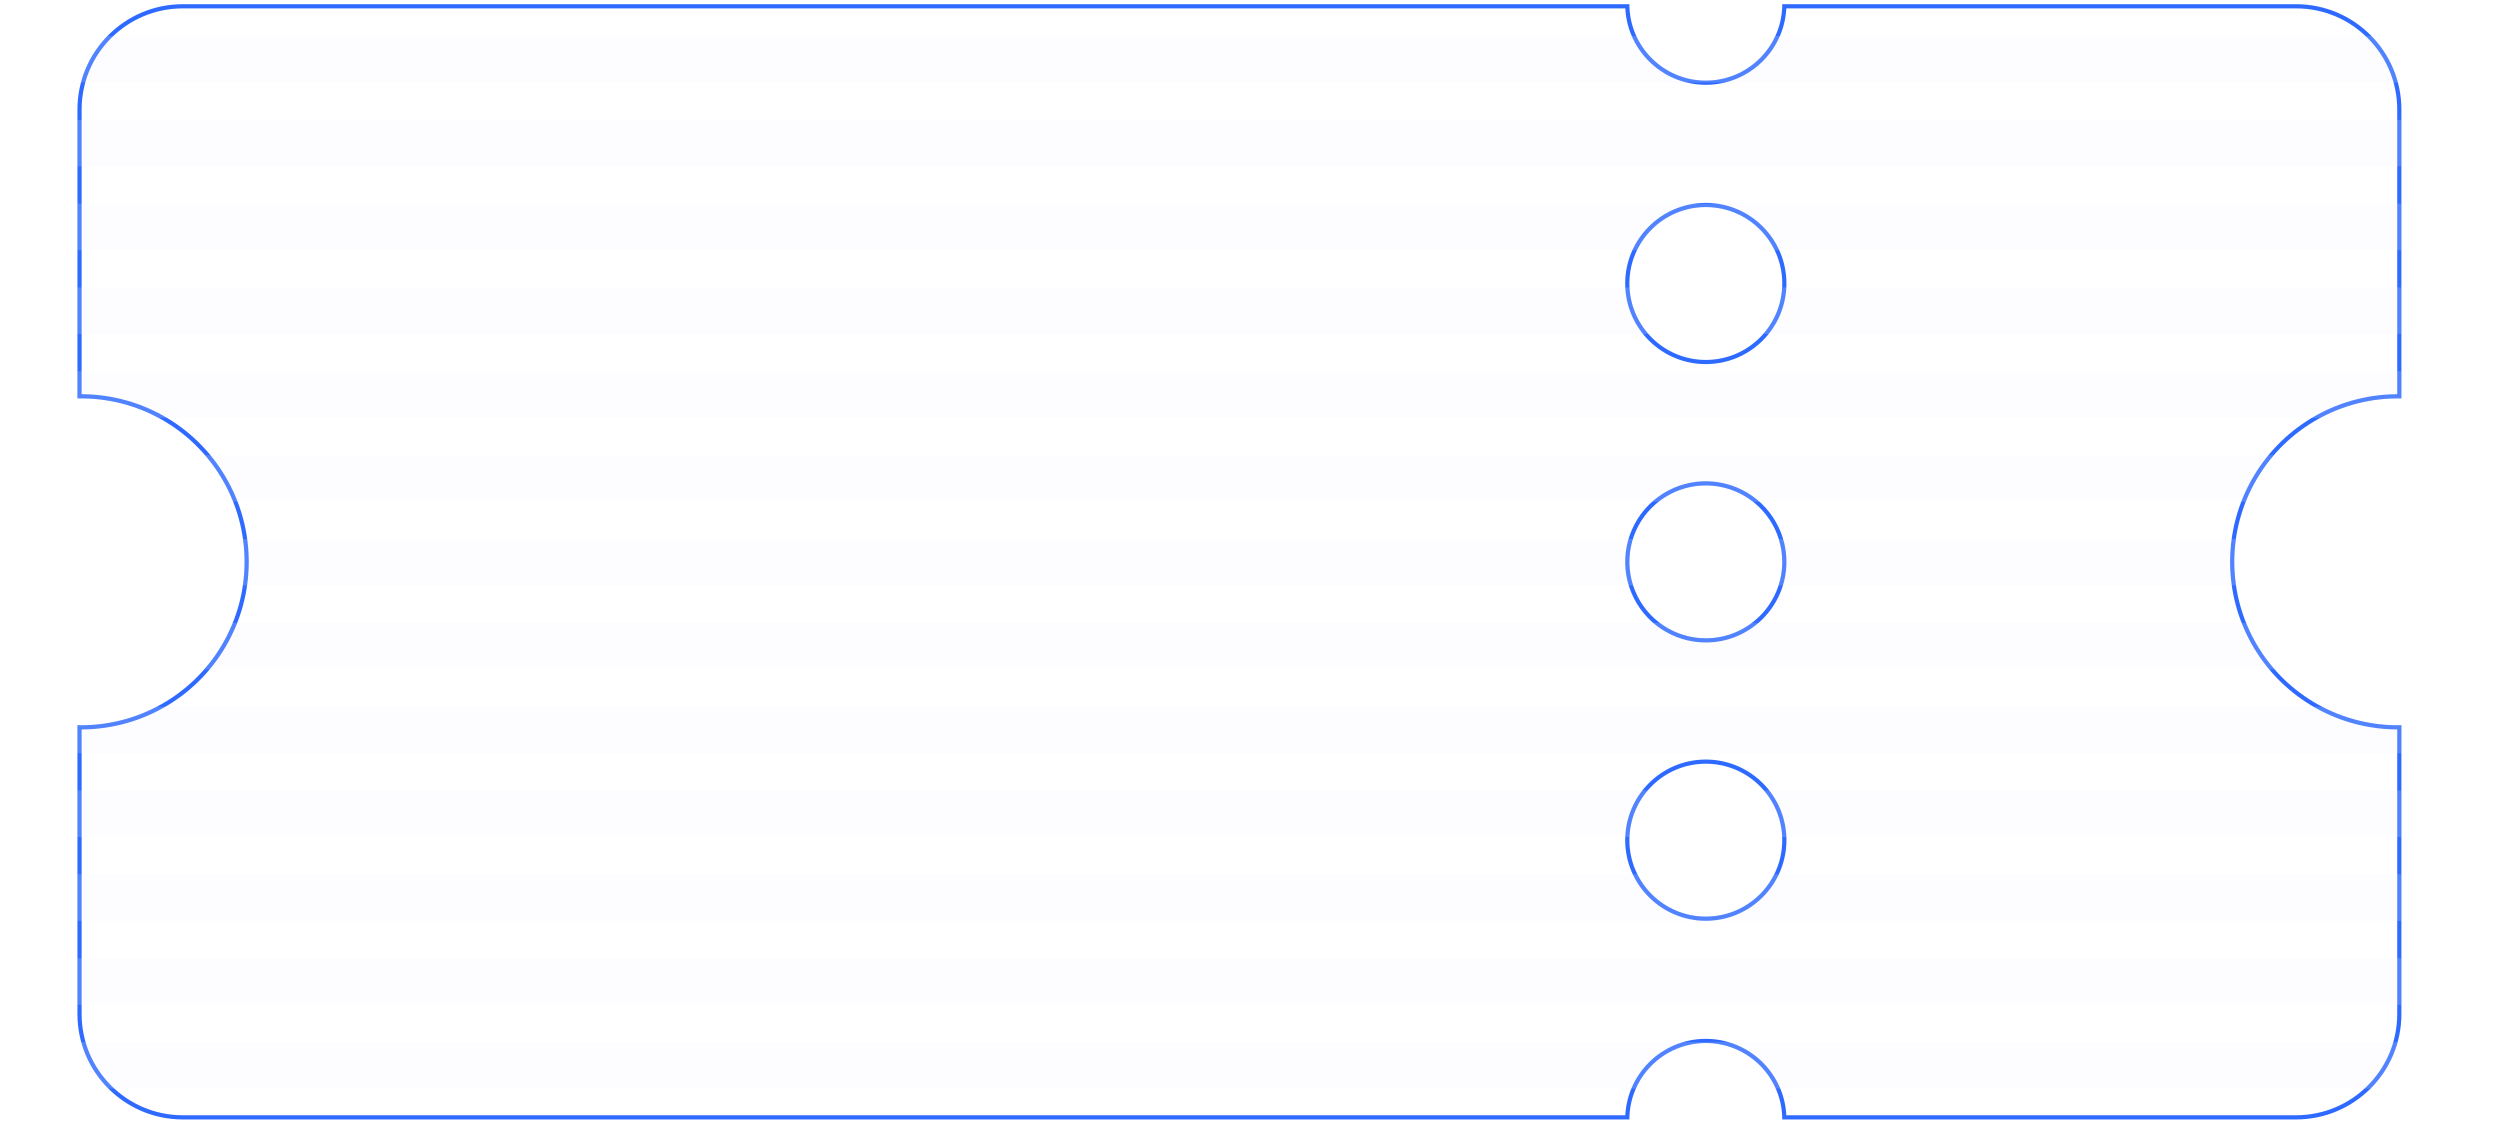
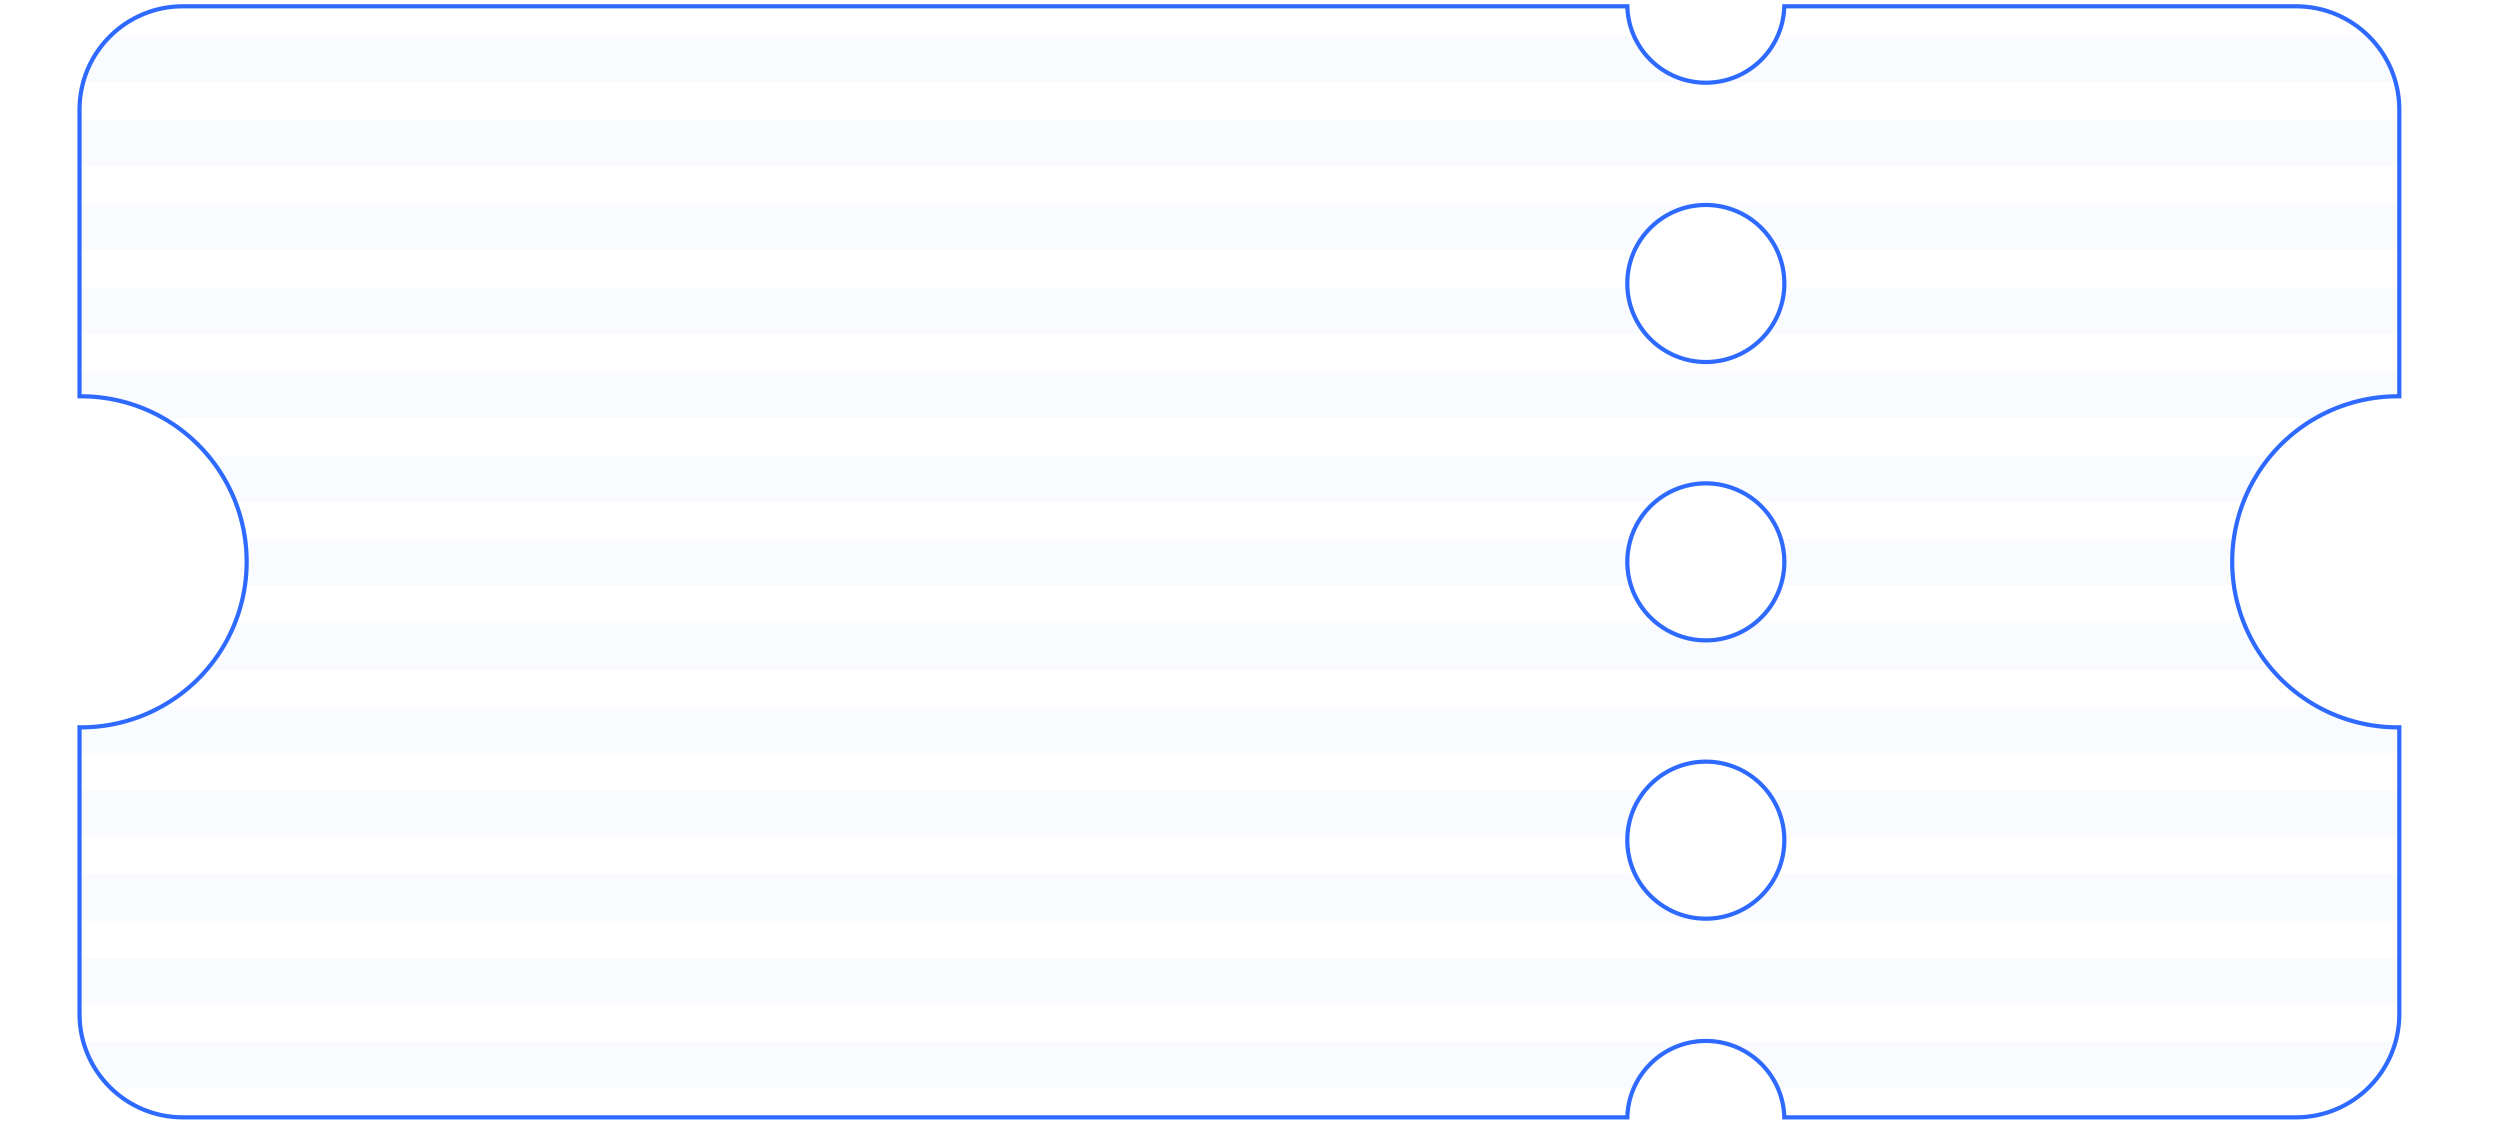
<svg xmlns="http://www.w3.org/2000/svg" viewBox="0 0 297.98 133.93">
  <defs>
-     <style>.cls-5{fill:#f3f6ff;opacity:.6}</style>
+     <style>.cls-5{fill:#2e6aff;opacity:.1}</style>
    <clipPath id="clip-path">
      <path id="_Составной_обтравочный_контур_" data-name="&lt;Составной обтравочный контур&gt;" d="M286.23 47.49V13.06A12.56 12.56 0 0 0 273.67.5h-61.24a9.11 9.11 0 0 1-18.22 0H21.79A12.56 12.56 0 0 0 9.23 13.06v34.43a19.48 19.48 0 1 1 0 38.95v34.43a12.56 12.56 0 0 0 12.56 12.56h172.42a9.11 9.11 0 0 1 18.22 0h61.24a12.56 12.56 0 0 0 12.56-12.56V86.44a19.48 19.48 0 1 1 0-38.95zm-82.91 61.76a9.11 9.11 0 1 1 9.11-9.11 9.11 9.11 0 0 1-9.11 9.11zm0-33.17a9.11 9.11 0 1 1 9.11-9.08 9.11 9.11 0 0 1-9.11 9.08zm0-33.18a9.11 9.11 0 1 1 9.11-9.11 9.11 9.11 0 0 1-9.11 9.11z" fill="none" />
    </clipPath>
  </defs>
  <g id="Слой_2" data-name="Слой 2">
    <g clip-path="url(#clip-path)" id="Слой_1-2" data-name="Слой 1">
      <path id="_Составной_контур_" data-name="&lt;Составной контур&gt;" d="M286.23 47.49V13.06A12.56 12.56 0 0 0 273.67.5h-61.24a9.11 9.11 0 0 1-18.22 0H21.79A12.56 12.56 0 0 0 9.23 13.06v34.43a19.48 19.48 0 1 1 0 38.95v34.43a12.56 12.56 0 0 0 12.56 12.56h172.42a9.11 9.11 0 0 1 18.22 0h61.24a12.56 12.56 0 0 0 12.56-12.56V86.44a19.48 19.48 0 1 1 0-38.95zm-82.91 61.76a9.11 9.11 0 1 1 9.11-9.11 9.11 9.11 0 0 1-9.11 9.11zm0-33.17a9.11 9.11 0 1 1 9.11-9.08 9.11 9.11 0 0 1-9.11 9.08zm0-33.18a9.11 9.11 0 1 1 9.11-9.11 9.11 9.11 0 0 1-9.11 9.11z" stroke="#2e6aff" stroke-miterlimit="10" fill="none" />
      <g id="_Группа_" data-name="&lt;Группа&gt;" opacity=".3">
        <path id="_Прямоугольник_" data-name="&lt;Прямоугольник&gt;" class="cls-5" d="M0 4.29h297.98v5.55H0z" />
        <path id="_Прямоугольник_2" data-name="&lt;Прямоугольник&gt;" class="cls-5" d="M0 14.28h297.98v5.55H0z" />
        <path id="_Прямоугольник_3" data-name="&lt;Прямоугольник&gt;" class="cls-5" d="M0 24.27h297.98v5.55H0z" />
        <path id="_Прямоугольник_4" data-name="&lt;Прямоугольник&gt;" class="cls-5" d="M0 34.26h297.98v5.55H0z" />
        <path id="_Прямоугольник_5" data-name="&lt;Прямоугольник&gt;" class="cls-5" d="M0 44.26h297.98v5.55H0z" />
        <path id="_Прямоугольник_6" data-name="&lt;Прямоугольник&gt;" class="cls-5" d="M0 54.25h297.98v5.55H0z" />
        <path id="_Прямоугольник_7" data-name="&lt;Прямоугольник&gt;" class="cls-5" d="M0 64.24h297.98v5.55H0z" />
        <path id="_Прямоугольник_8" data-name="&lt;Прямоугольник&gt;" class="cls-5" d="M0 74.24h297.98v5.55H0z" />
        <path id="_Прямоугольник_9" data-name="&lt;Прямоугольник&gt;" class="cls-5" d="M0 84.23h297.98v5.55H0z" />
        <path id="_Прямоугольник_10" data-name="&lt;Прямоугольник&gt;" class="cls-5" d="M0 94.22h297.98v5.55H0z" />
        <path id="_Прямоугольник_11" data-name="&lt;Прямоугольник&gt;" class="cls-5" d="M0 104.21h297.98v5.55H0z" />
        <path id="_Прямоугольник_12" data-name="&lt;Прямоугольник&gt;" class="cls-5" d="M0 114.21h297.98v5.55H0z" />
        <path id="_Прямоугольник_13" data-name="&lt;Прямоугольник&gt;" class="cls-5" d="M0 124.2h297.98v5.55H0z" />
      </g>
    </g>
  </g>
</svg>
